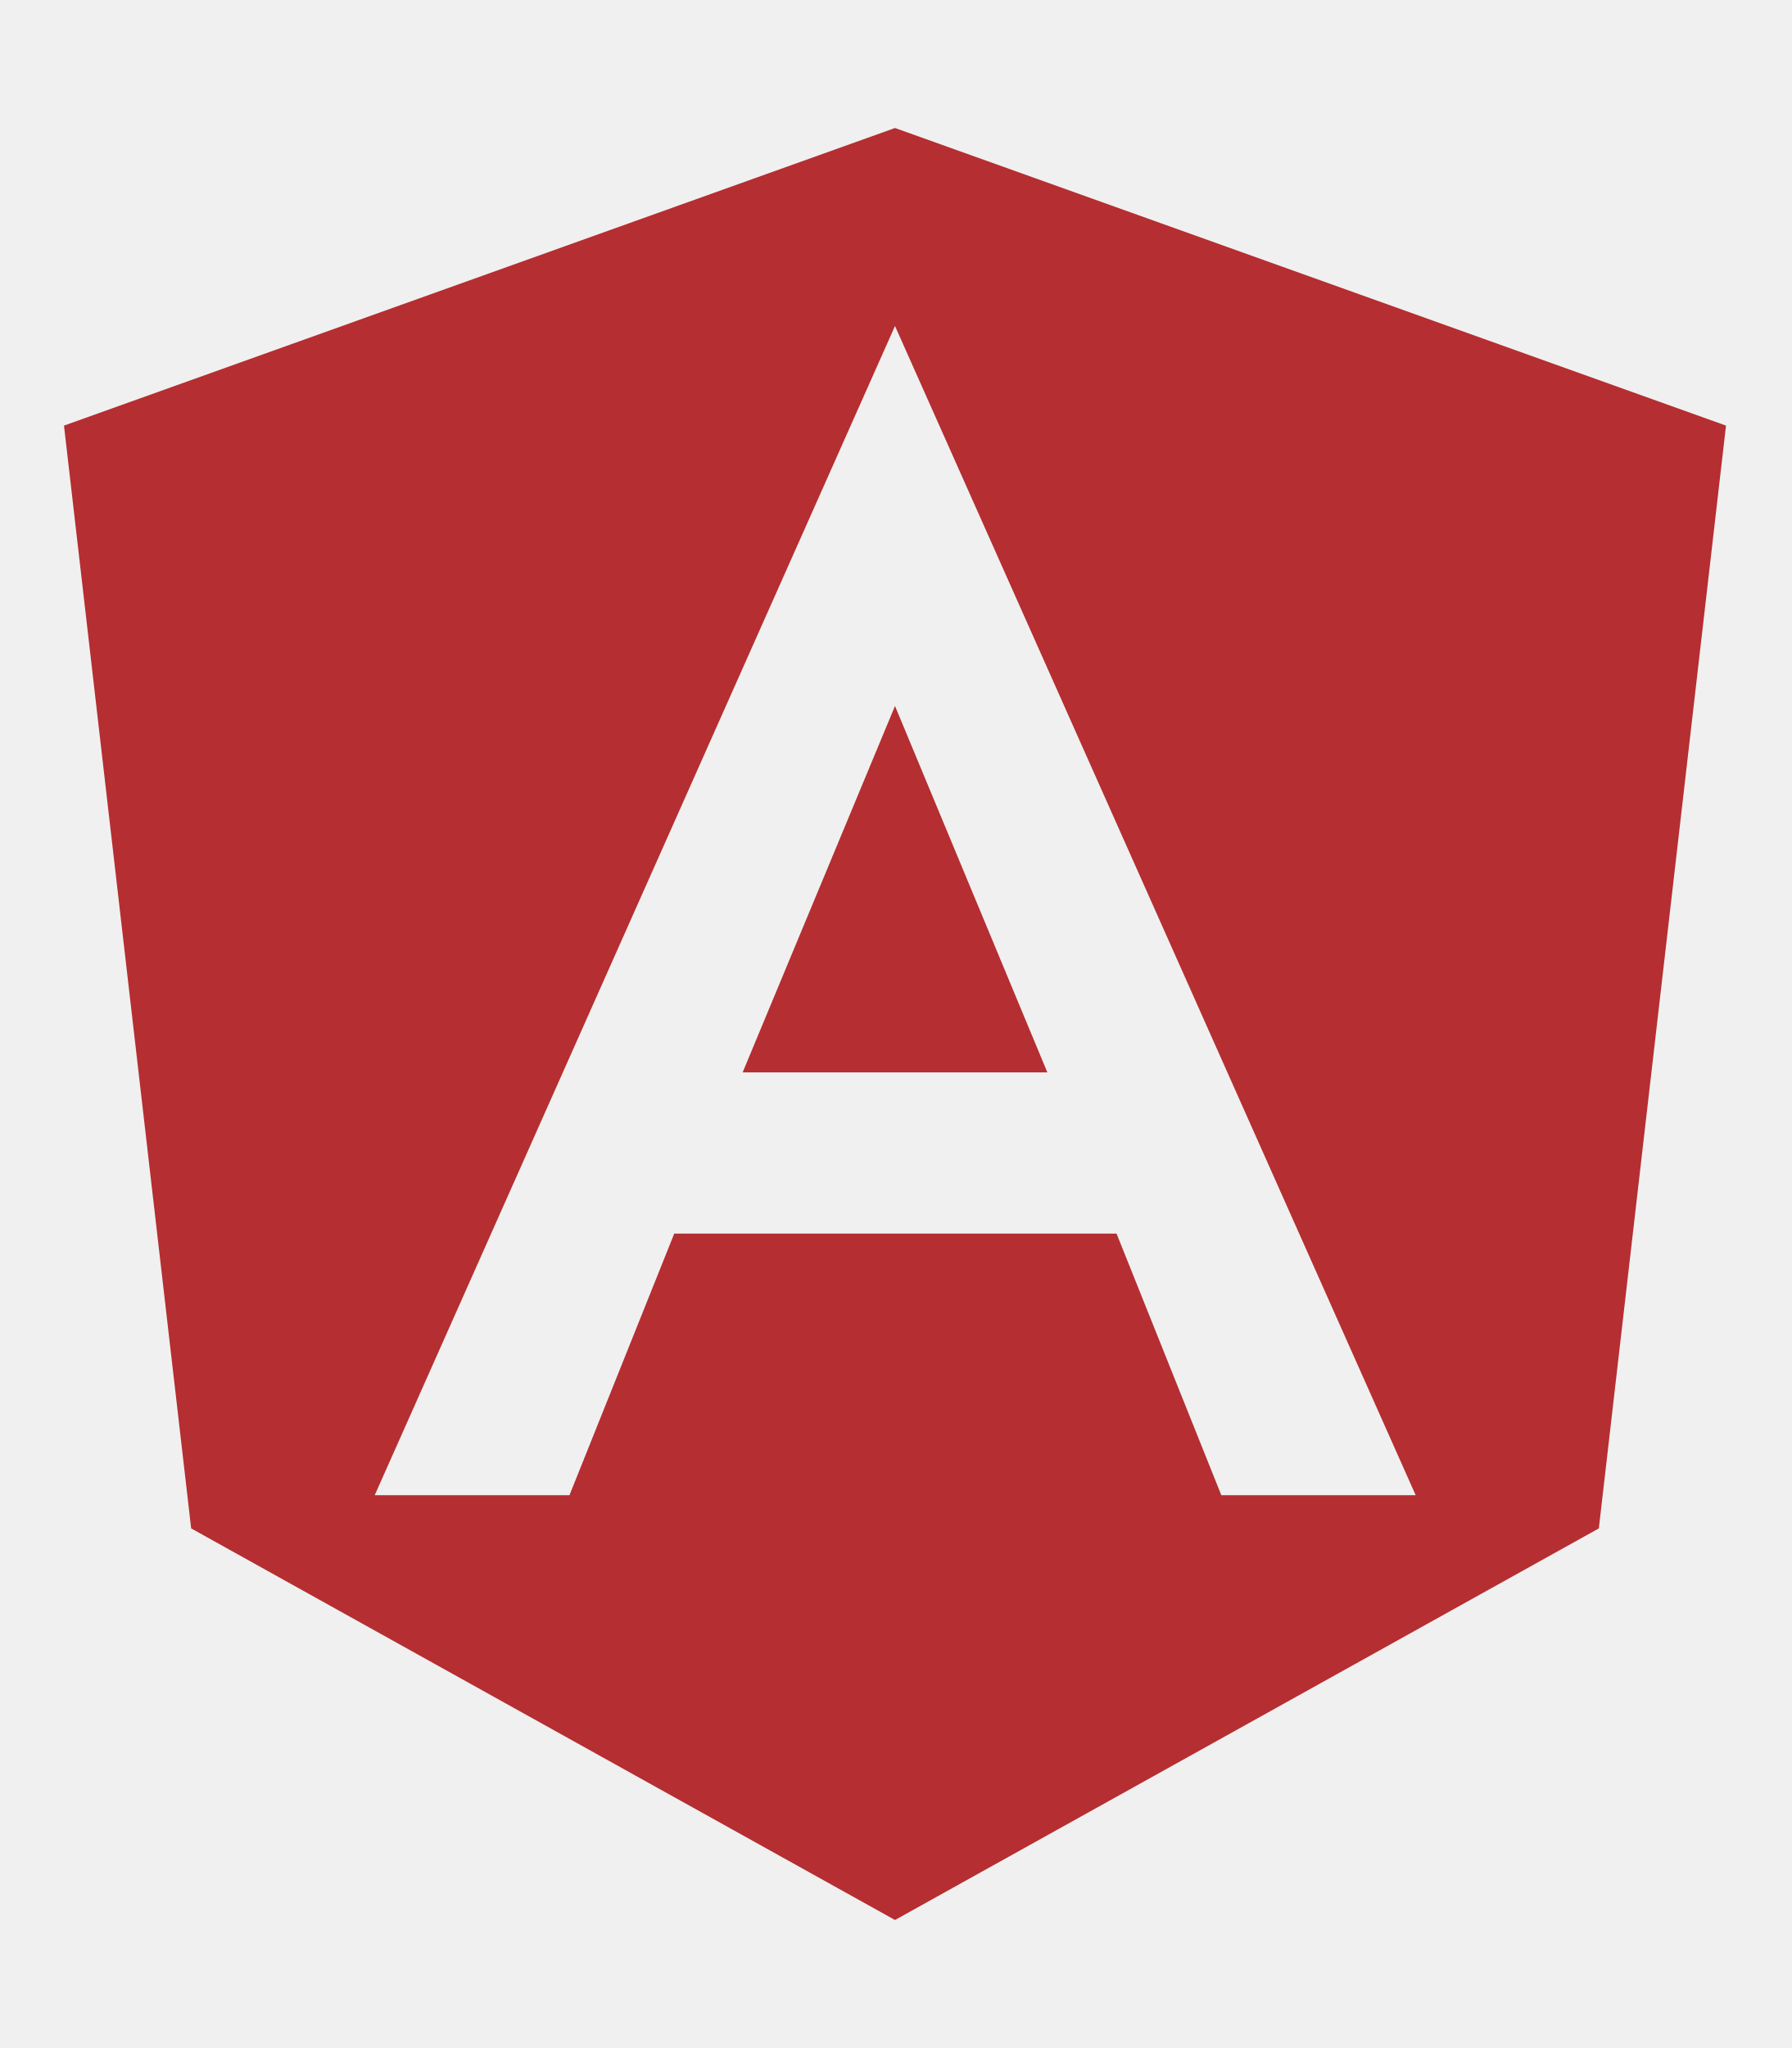
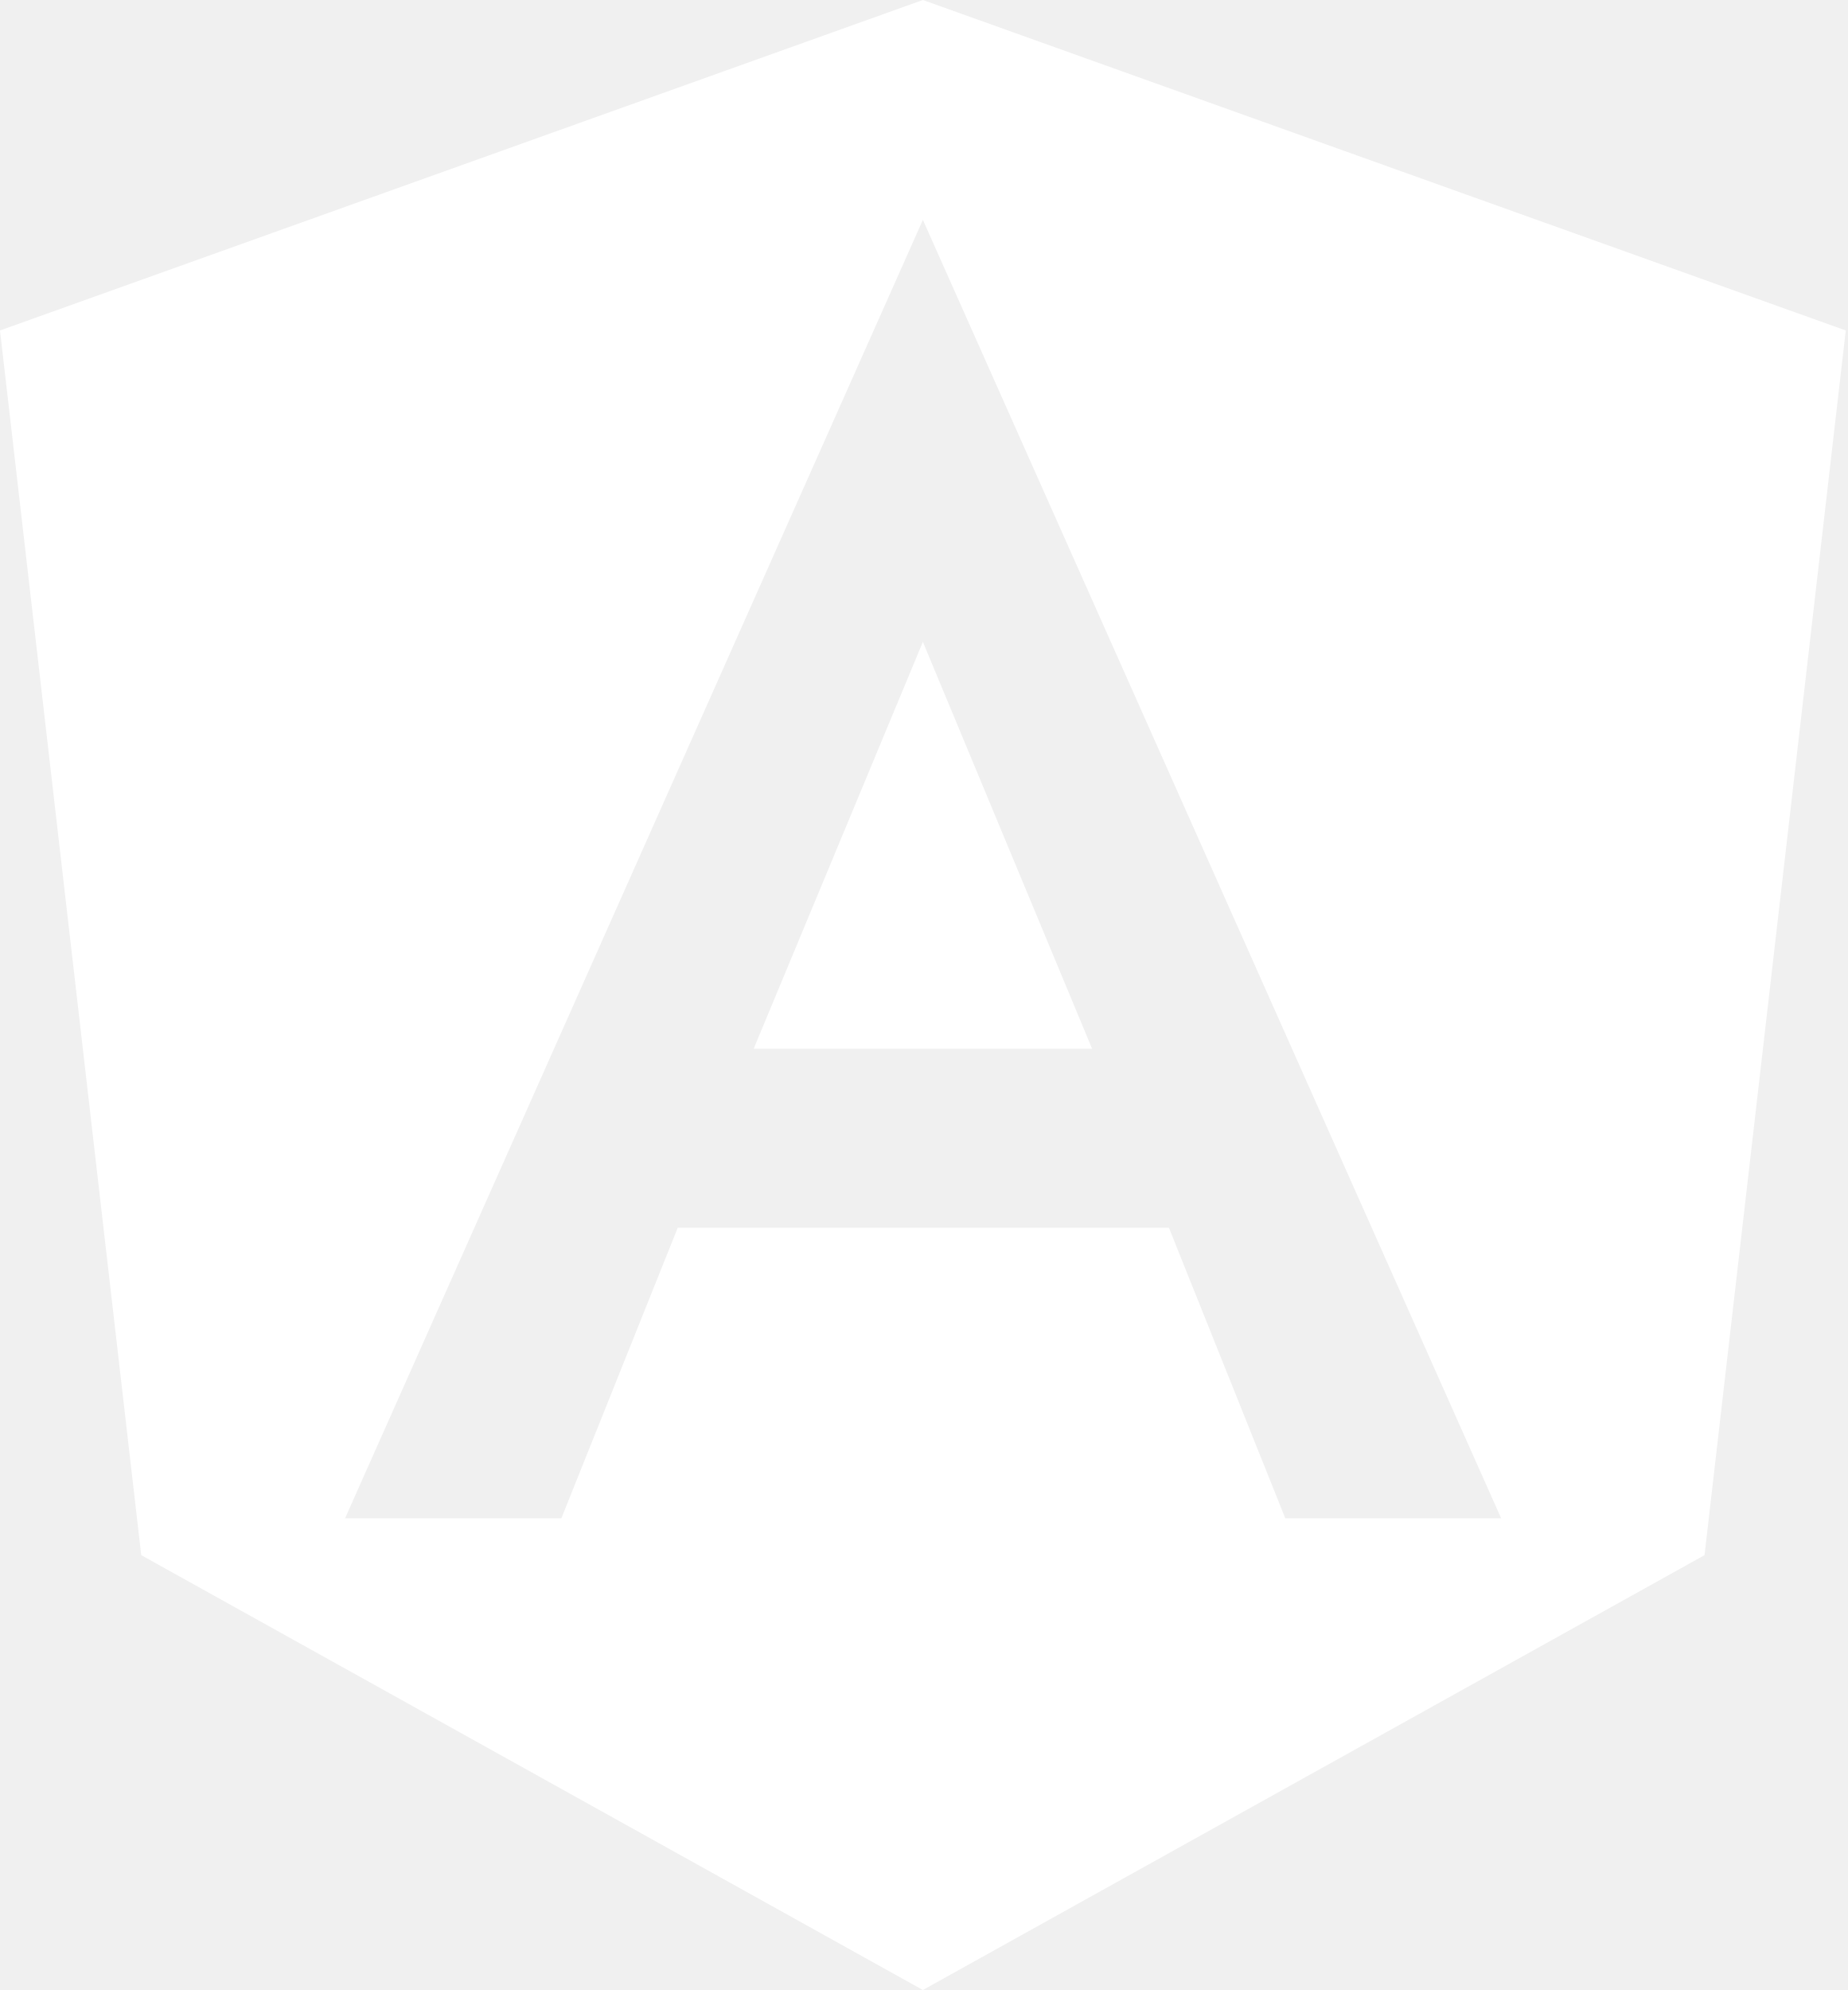
- <svg xmlns="http://www.w3.org/2000/svg" width="448" height="512" viewBox="0 0 448 512" fill="none">
-   <path d="M185.7 268.1H261.9L223.8 176.5L185.7 268.1ZM223.8 32L16 106.4L47.8 382.1L223.8 480L399.8 382.1L431.6 106.4L223.8 32ZM354 373.8H305.4L279.2 308.4H168.6L142.4 373.8H93.7L223.8 81.5L354 373.8Z" fill="#B52E31" />
+ <svg xmlns="http://www.w3.org/2000/svg" width="416" height="448" viewBox="0 0 416 448" fill="none">
+   <path d="M169.7 236.1H245.9L207.8 144.5L169.7 236.1ZM207.8 0L0 74.4L31.8 350.1L207.8 448L383.8 350.1L415.6 74.4L207.8 0ZM338 341.8H289.4L263.2 276.4H152.6L126.4 341.8H77.7L207.8 49.5L338 341.8Z" fill="#ffffff" />
</svg>
